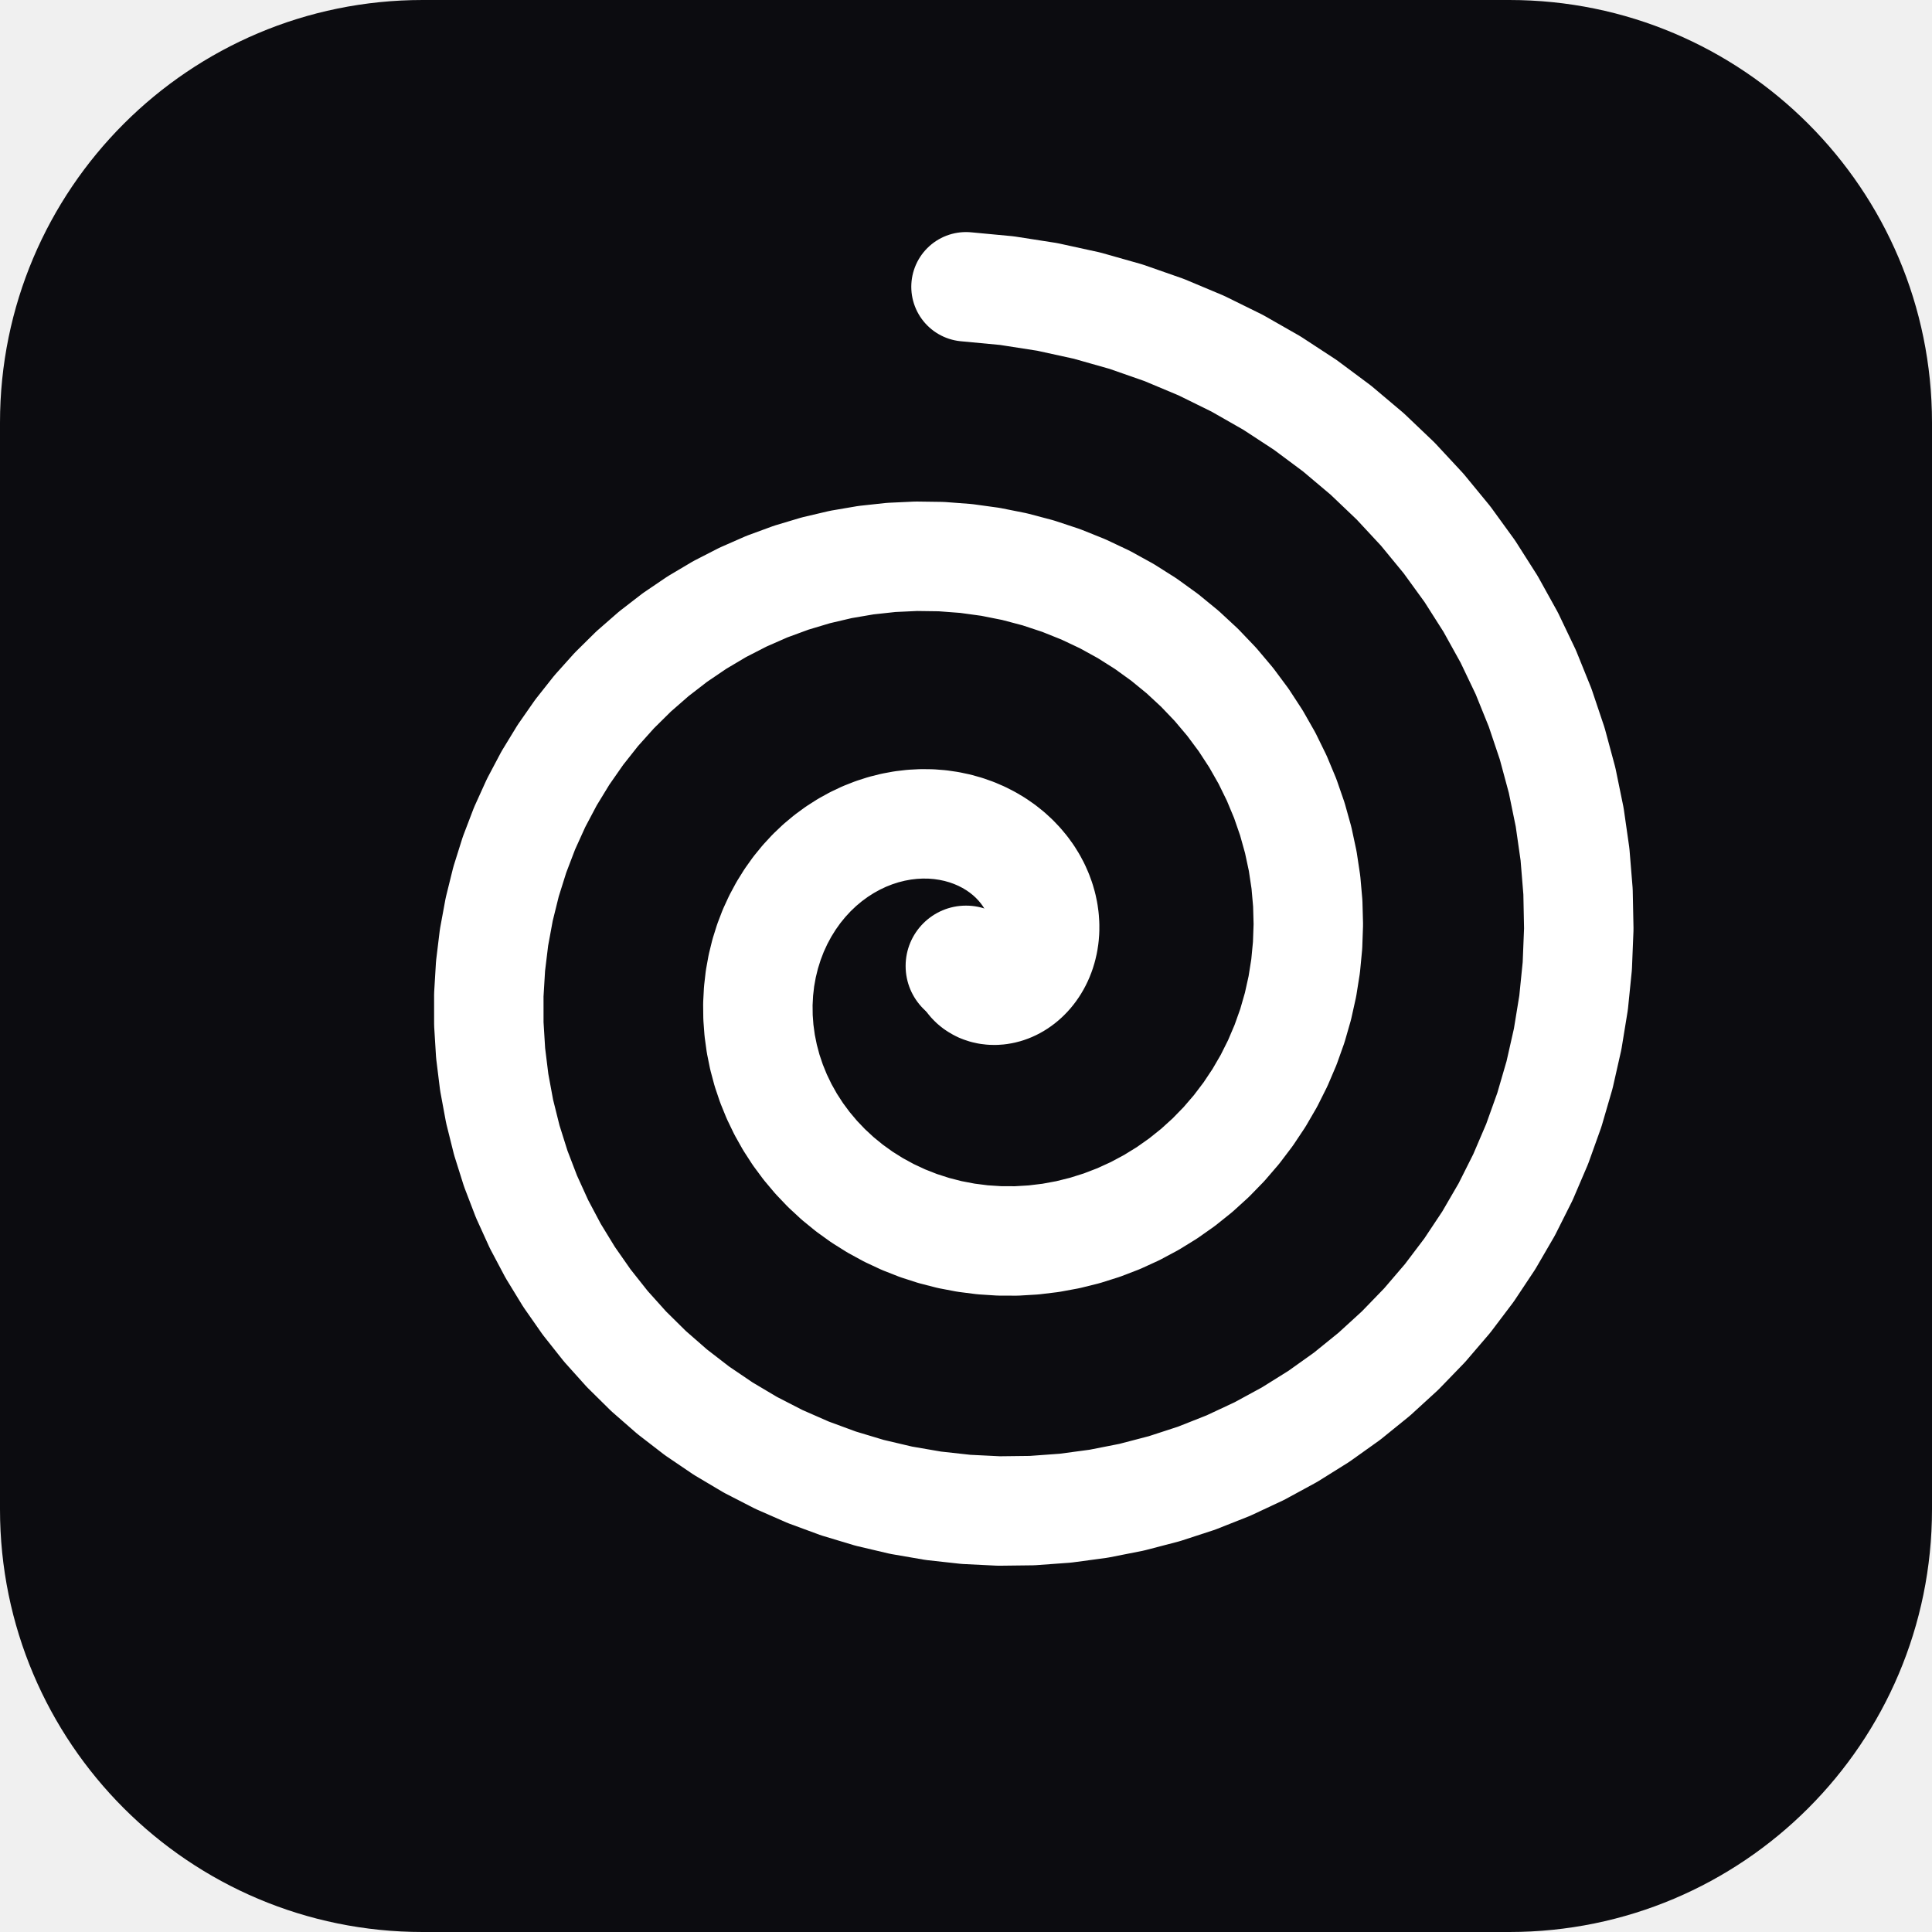
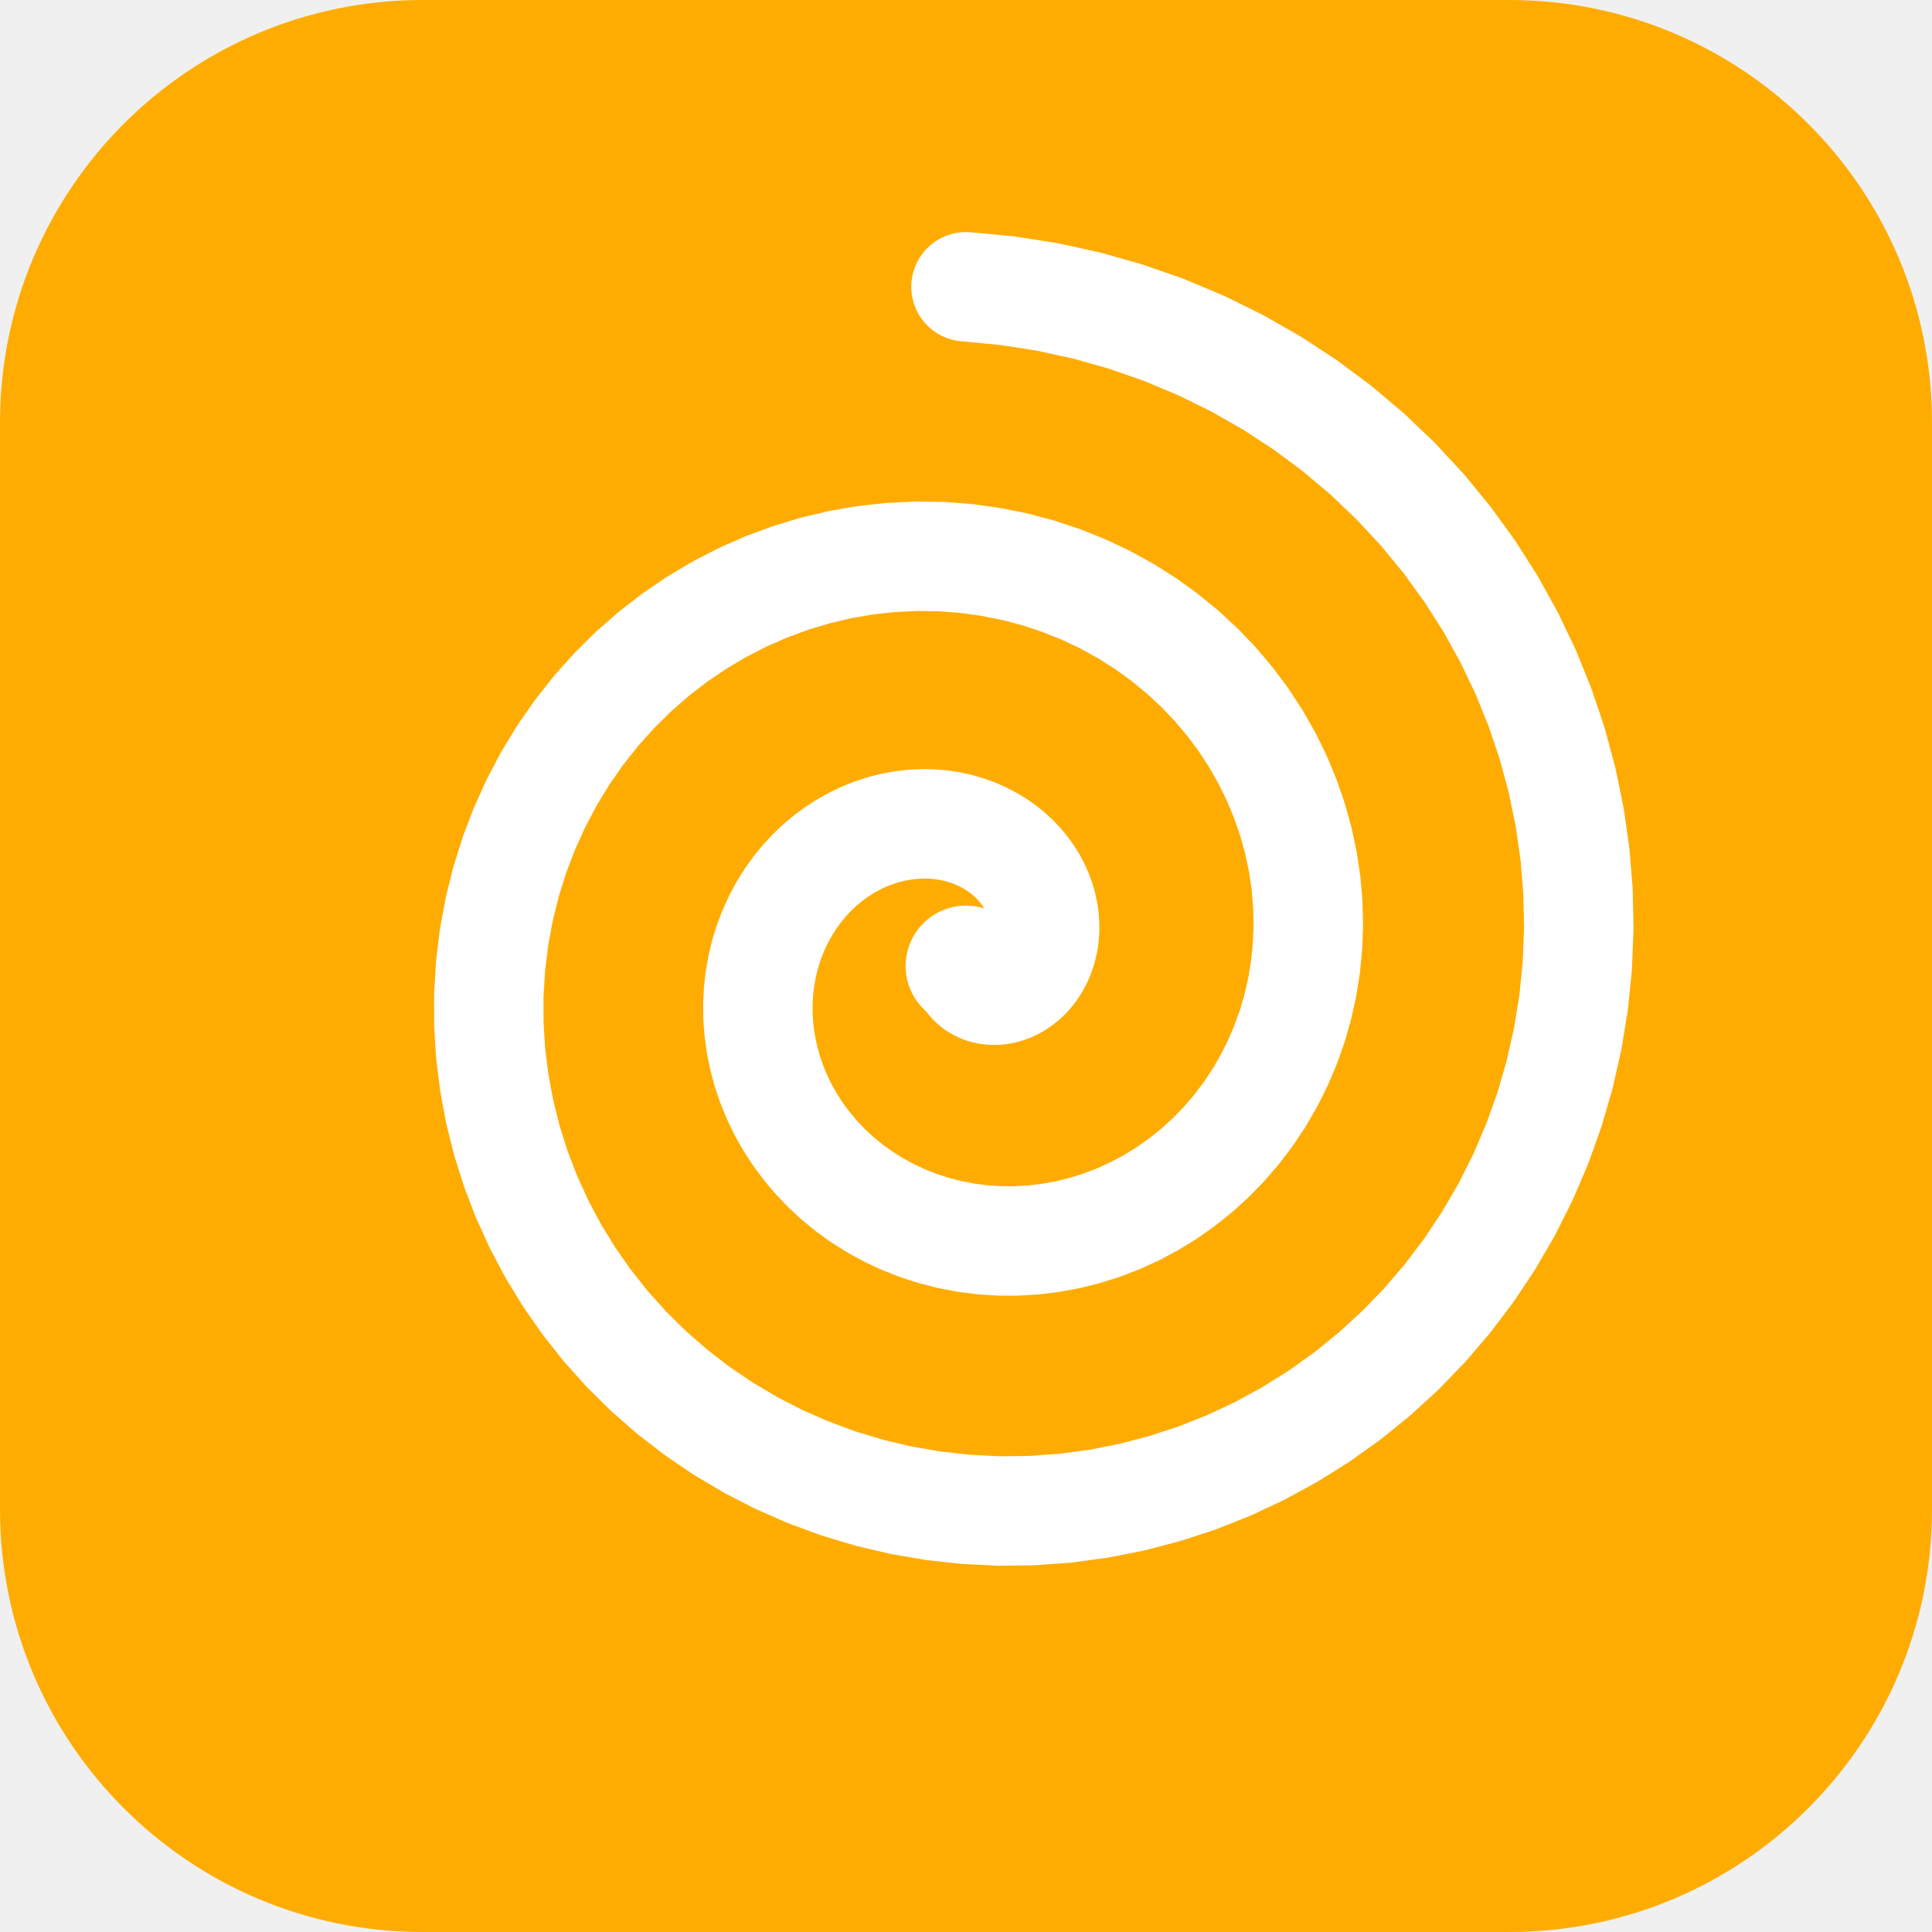
<svg xmlns="http://www.w3.org/2000/svg" viewBox="0 0 1024 1024">
-   <rect x="0" y="0" width="1024" height="1024" rx="224" fill="#0c0c10" />
+   <rect x="0" y="0" width="1024" height="1024" rx="224" fill="#ffac02" />
  <path d="M 512.00 152.00 L 533.65 154.04 L 555.06 157.37 L 576.14 161.98 L 596.83 167.84 L 617.04 174.91 L 636.71 183.16 L 655.77 192.55 L 674.15 203.04 L 691.79 214.58 L 708.64 227.12 L 724.63 240.60 L 739.71 254.97 L 753.83 270.17 L 766.95 286.13 L 779.04 302.79 L 790.04 320.08 L 799.94 337.94 L 808.70 356.28 L 816.29 375.05 L 822.71 394.16 L 827.94 413.55 L 831.96 433.14 L 834.78 452.85 L 836.39 472.61 L 836.79 492.35 L 836.00 512.00 L 834.03 531.48 L 830.89 550.72 L 826.61 569.65 L 821.21 588.21 L 814.72 606.33 L 807.18 623.95 L 798.62 641.00 L 789.08 657.42 L 778.61 673.17 L 767.25 688.19 L 755.06 702.42 L 742.08 715.83 L 728.37 728.37 L 714.00 740.01 L 699.01 750.70 L 683.47 760.41 L 667.44 769.13 L 650.99 776.82 L 634.18 783.47 L 617.07 789.05 L 599.74 793.57 L 582.25 797.01 L 564.66 799.37 L 547.05 800.65 L 529.47 800.86 L 512.00 800.00 L 494.69 798.09 L 477.62 795.15 L 460.84 791.20 L 444.40 786.25 L 428.38 780.35 L 412.82 773.52 L 397.78 765.79 L 383.31 757.20 L 369.45 747.80 L 356.26 737.62 L 343.78 726.72 L 332.04 715.13 L 321.08 702.92 L 310.94 690.12 L 301.64 676.81 L 293.21 663.02 L 285.68 648.82 L 279.06 634.26 L 273.36 619.40 L 268.61 604.31 L 264.80 589.03 L 261.95 573.63 L 260.04 558.17 L 259.09 542.71 L 259.08 527.30 L 260.00 512.00 L 261.84 496.87 L 264.59 481.96 L 268.21 467.32 L 272.70 453.02 L 278.02 439.09 L 284.14 425.59 L 291.04 412.55 L 298.67 400.04 L 307.01 388.08 L 316.00 376.71 L 325.62 365.98 L 335.81 355.91 L 346.54 346.54 L 357.75 337.88 L 369.40 329.98 L 381.43 322.84 L 393.81 316.49 L 406.47 310.93 L 419.37 306.19 L 432.46 302.27 L 445.68 299.17 L 458.98 296.90 L 472.32 295.45 L 485.63 294.83 L 498.87 295.01 L 512.00 296.00 L 524.96 297.78 L 537.70 300.32 L 550.19 303.62 L 562.37 307.65 L 574.20 312.39 L 585.65 317.80 L 596.67 323.87 L 607.23 330.55 L 617.30 337.82 L 626.84 345.63 L 635.82 353.96 L 644.22 362.76 L 652.01 371.99 L 659.17 381.62 L 665.68 391.60 L 671.53 401.88 L 676.70 412.43 L 681.19 423.20 L 684.98 434.15 L 688.07 445.23 L 690.46 456.39 L 692.15 467.60 L 693.14 478.81 L 693.44 489.97 L 693.05 501.05 L 692.00 512.00 L 690.29 522.78 L 687.94 533.36 L 684.97 543.70 L 681.39 553.75 L 677.24 563.49 L 672.54 572.88 L 667.30 581.90 L 661.57 590.50 L 655.38 598.67 L 648.74 606.39 L 641.70 613.62 L 634.30 620.34 L 626.55 626.55 L 618.51 632.22 L 610.20 637.34 L 601.67 641.90 L 592.94 645.90 L 584.07 649.31 L 575.08 652.15 L 566.01 654.41 L 556.90 656.09 L 547.79 657.19 L 538.71 657.73 L 529.69 657.70 L 520.78 657.12 L 512.00 656.00 L 503.39 654.36 L 494.98 652.20 L 486.79 649.56 L 478.86 646.44 L 471.22 642.87 L 463.88 638.87 L 456.88 634.48 L 450.23 629.70 L 443.95 624.57 L 438.06 619.11 L 432.59 613.37 L 427.53 607.35 L 422.90 601.10 L 418.72 594.64 L 414.99 588.00 L 411.72 581.22 L 408.91 574.32 L 406.56 567.34 L 404.68 560.30 L 403.25 553.24 L 402.28 546.19 L 401.76 539.17 L 401.68 532.22 L 402.04 525.35 L 402.81 518.60 L 404.00 512.00 L 405.58 505.56 L 407.54 499.32 L 409.85 493.28 L 412.52 487.48 L 415.50 481.93 L 418.79 476.65 L 422.35 471.65 L 426.18 466.96 L 430.24 462.57 L 434.51 458.51 L 438.97 454.79 L 443.60 451.40 L 448.36 448.36 L 453.24 445.67 L 458.20 443.33 L 463.23 441.35 L 468.30 439.72 L 473.39 438.44 L 478.47 437.50 L 483.52 436.91 L 488.52 436.65 L 493.44 436.71 L 498.27 437.09 L 502.99 437.78 L 507.57 438.75 L 512.00 440.00 L 516.26 441.51 L 520.34 443.27 L 524.23 445.27 L 527.91 447.47 L 531.36 449.87 L 534.59 452.45 L 537.57 455.18 L 540.31 458.06 L 542.80 461.05 L 545.04 464.14 L 547.01 467.31 L 548.73 470.54 L 550.18 473.82 L 551.38 477.11 L 552.33 480.41 L 553.02 483.68 L 553.47 486.93 L 553.68 490.12 L 553.67 493.25 L 553.43 496.29 L 552.98 499.23 L 552.33 502.06 L 551.50 504.76 L 550.49 507.33 L 549.32 509.74 L 548.00 512.00 L 546.55 514.09 L 544.99 516.01 L 543.32 517.74 L 541.58 519.29 L 539.76 520.65 L 537.89 521.82 L 535.99 522.80 L 534.07 523.58 L 532.14 524.18 L 530.23 524.58 L 528.35 524.81 L 526.51 524.85 L 524.73 524.73 L 523.02 524.44 L 521.39 523.99 L 519.87 523.40 L 518.45 522.66 L 517.15 521.81 L 515.98 520.84 L 514.95 519.77 L 514.06 518.61 L 513.33 517.38 L 512.75 516.09 L 512.33 514.75 L 512.08 513.38 L 512.00 512.00" fill="none" stroke="#FFFFFF" stroke-width="58" stroke-linecap="round" stroke-linejoin="round" />
  <circle cx="512" cy="512" r="32" fill="#FFFFFF" />
</svg>
